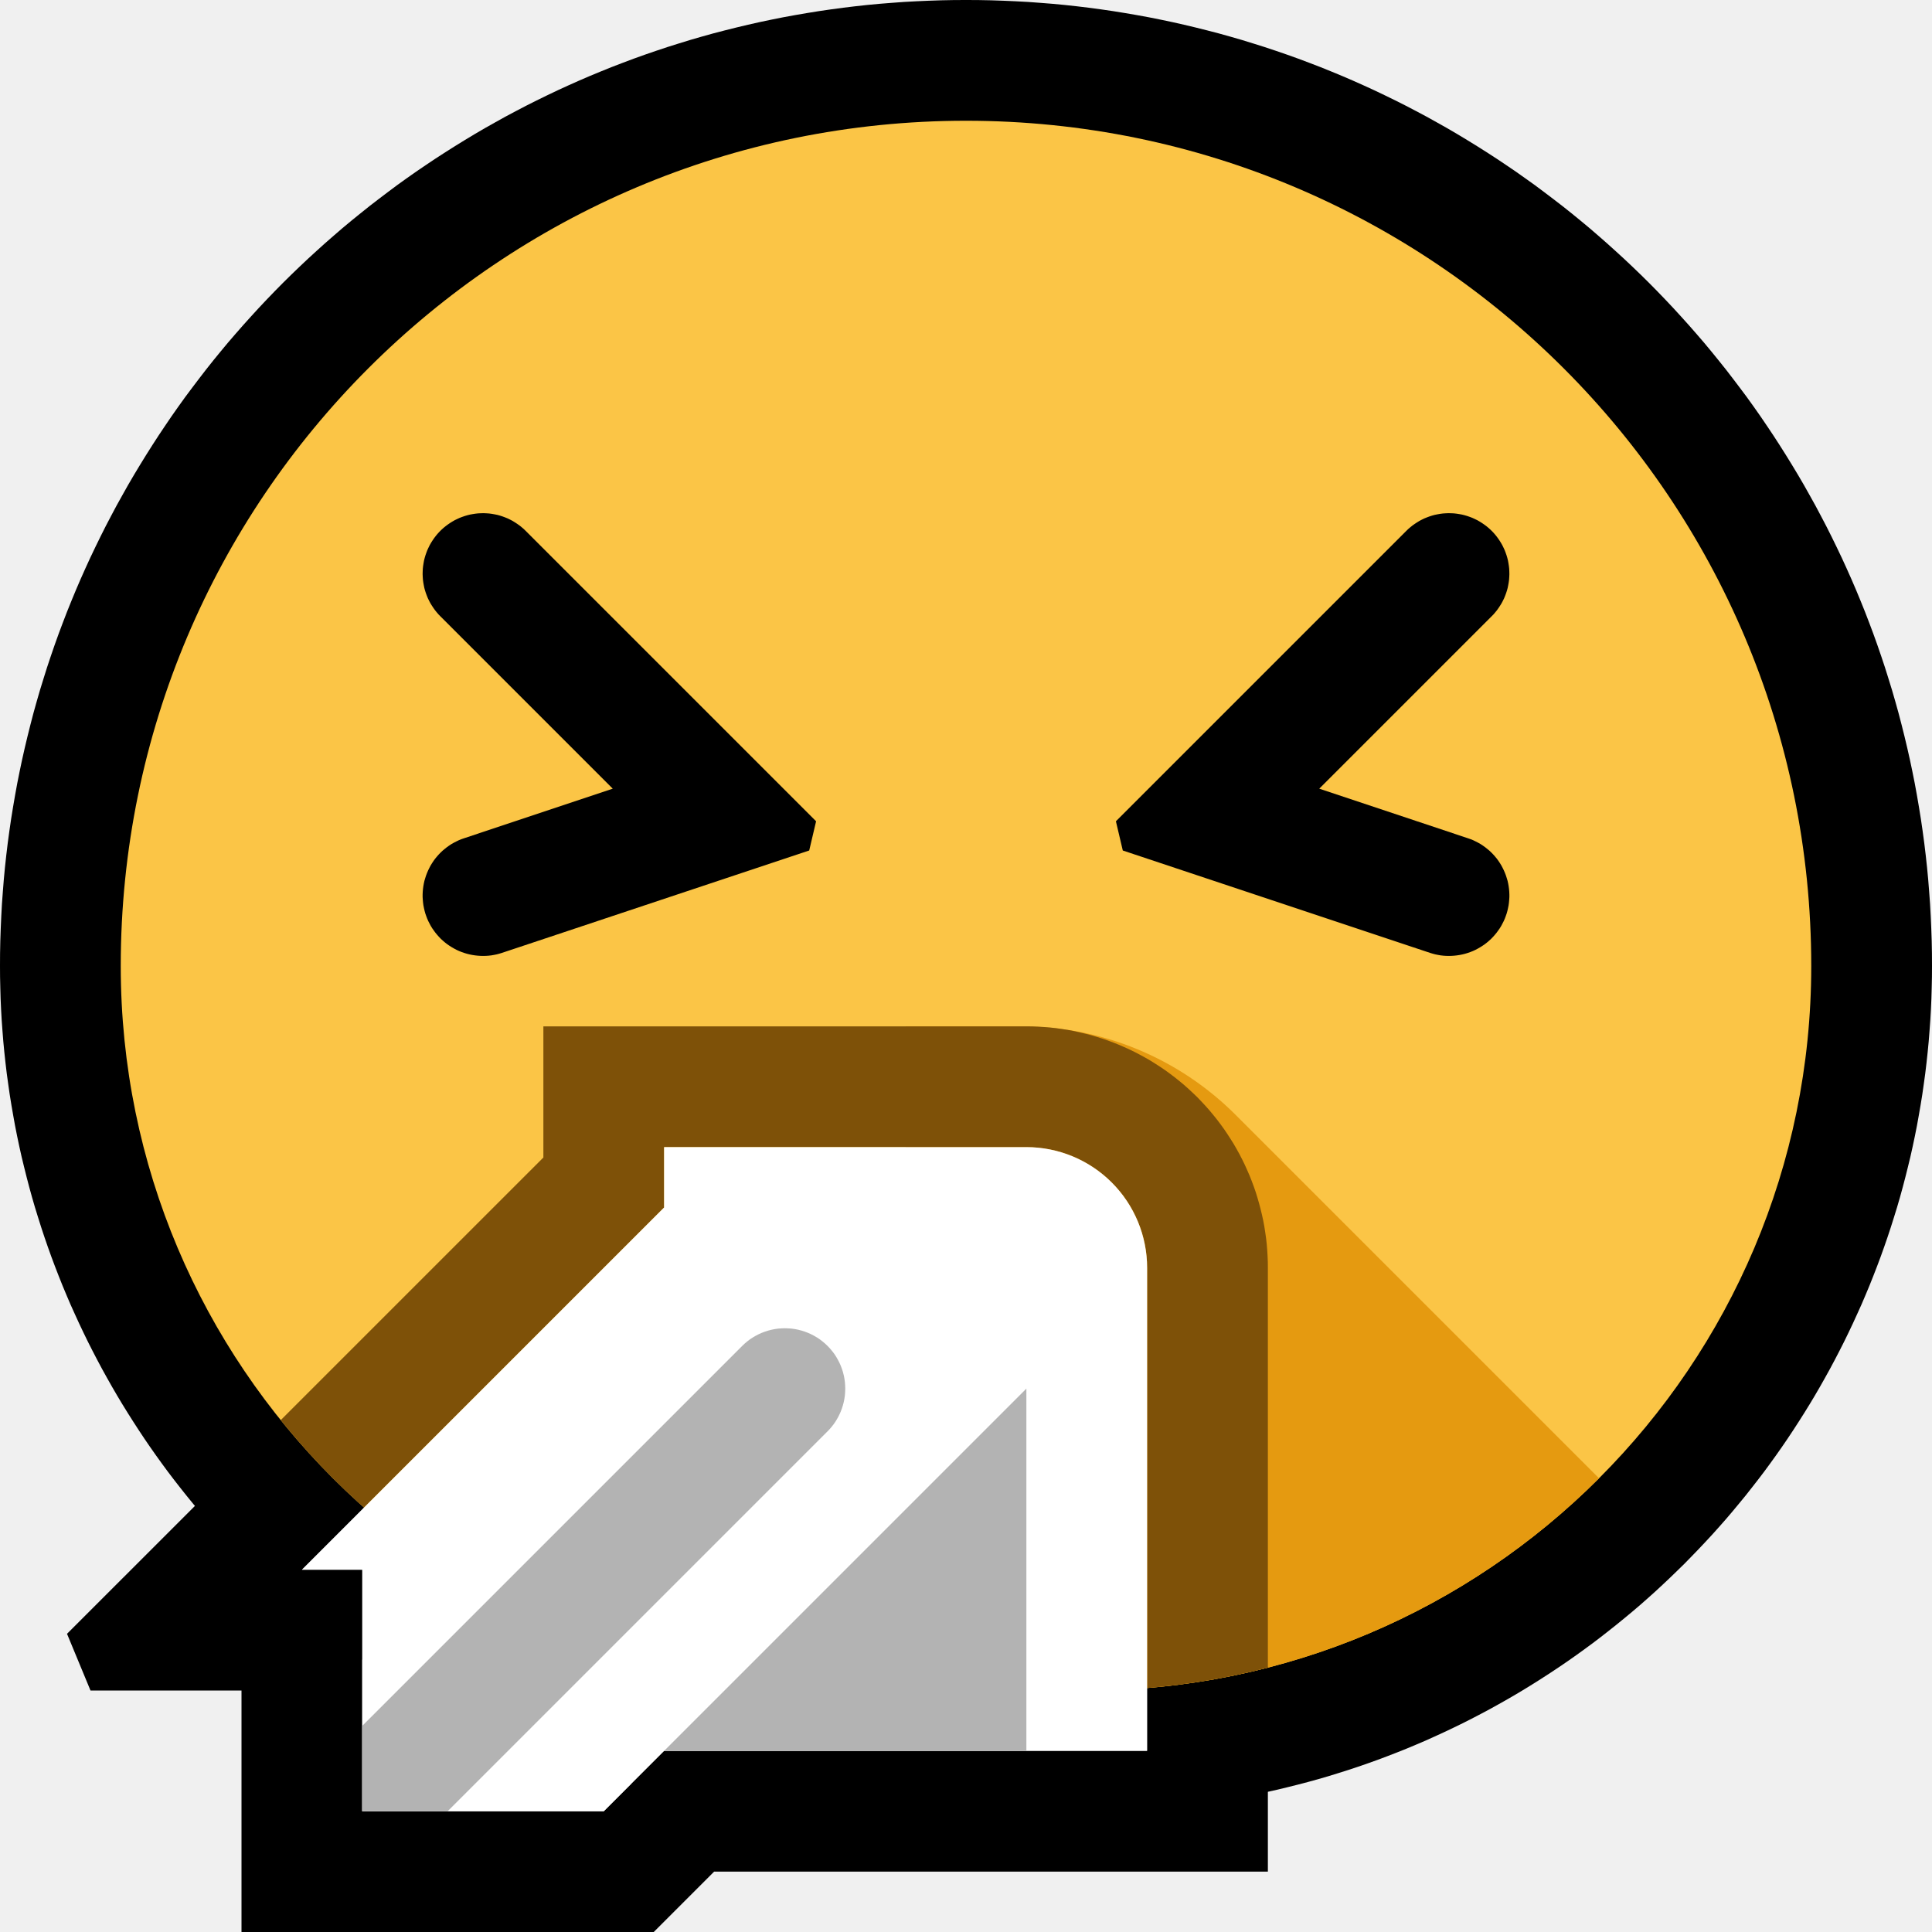
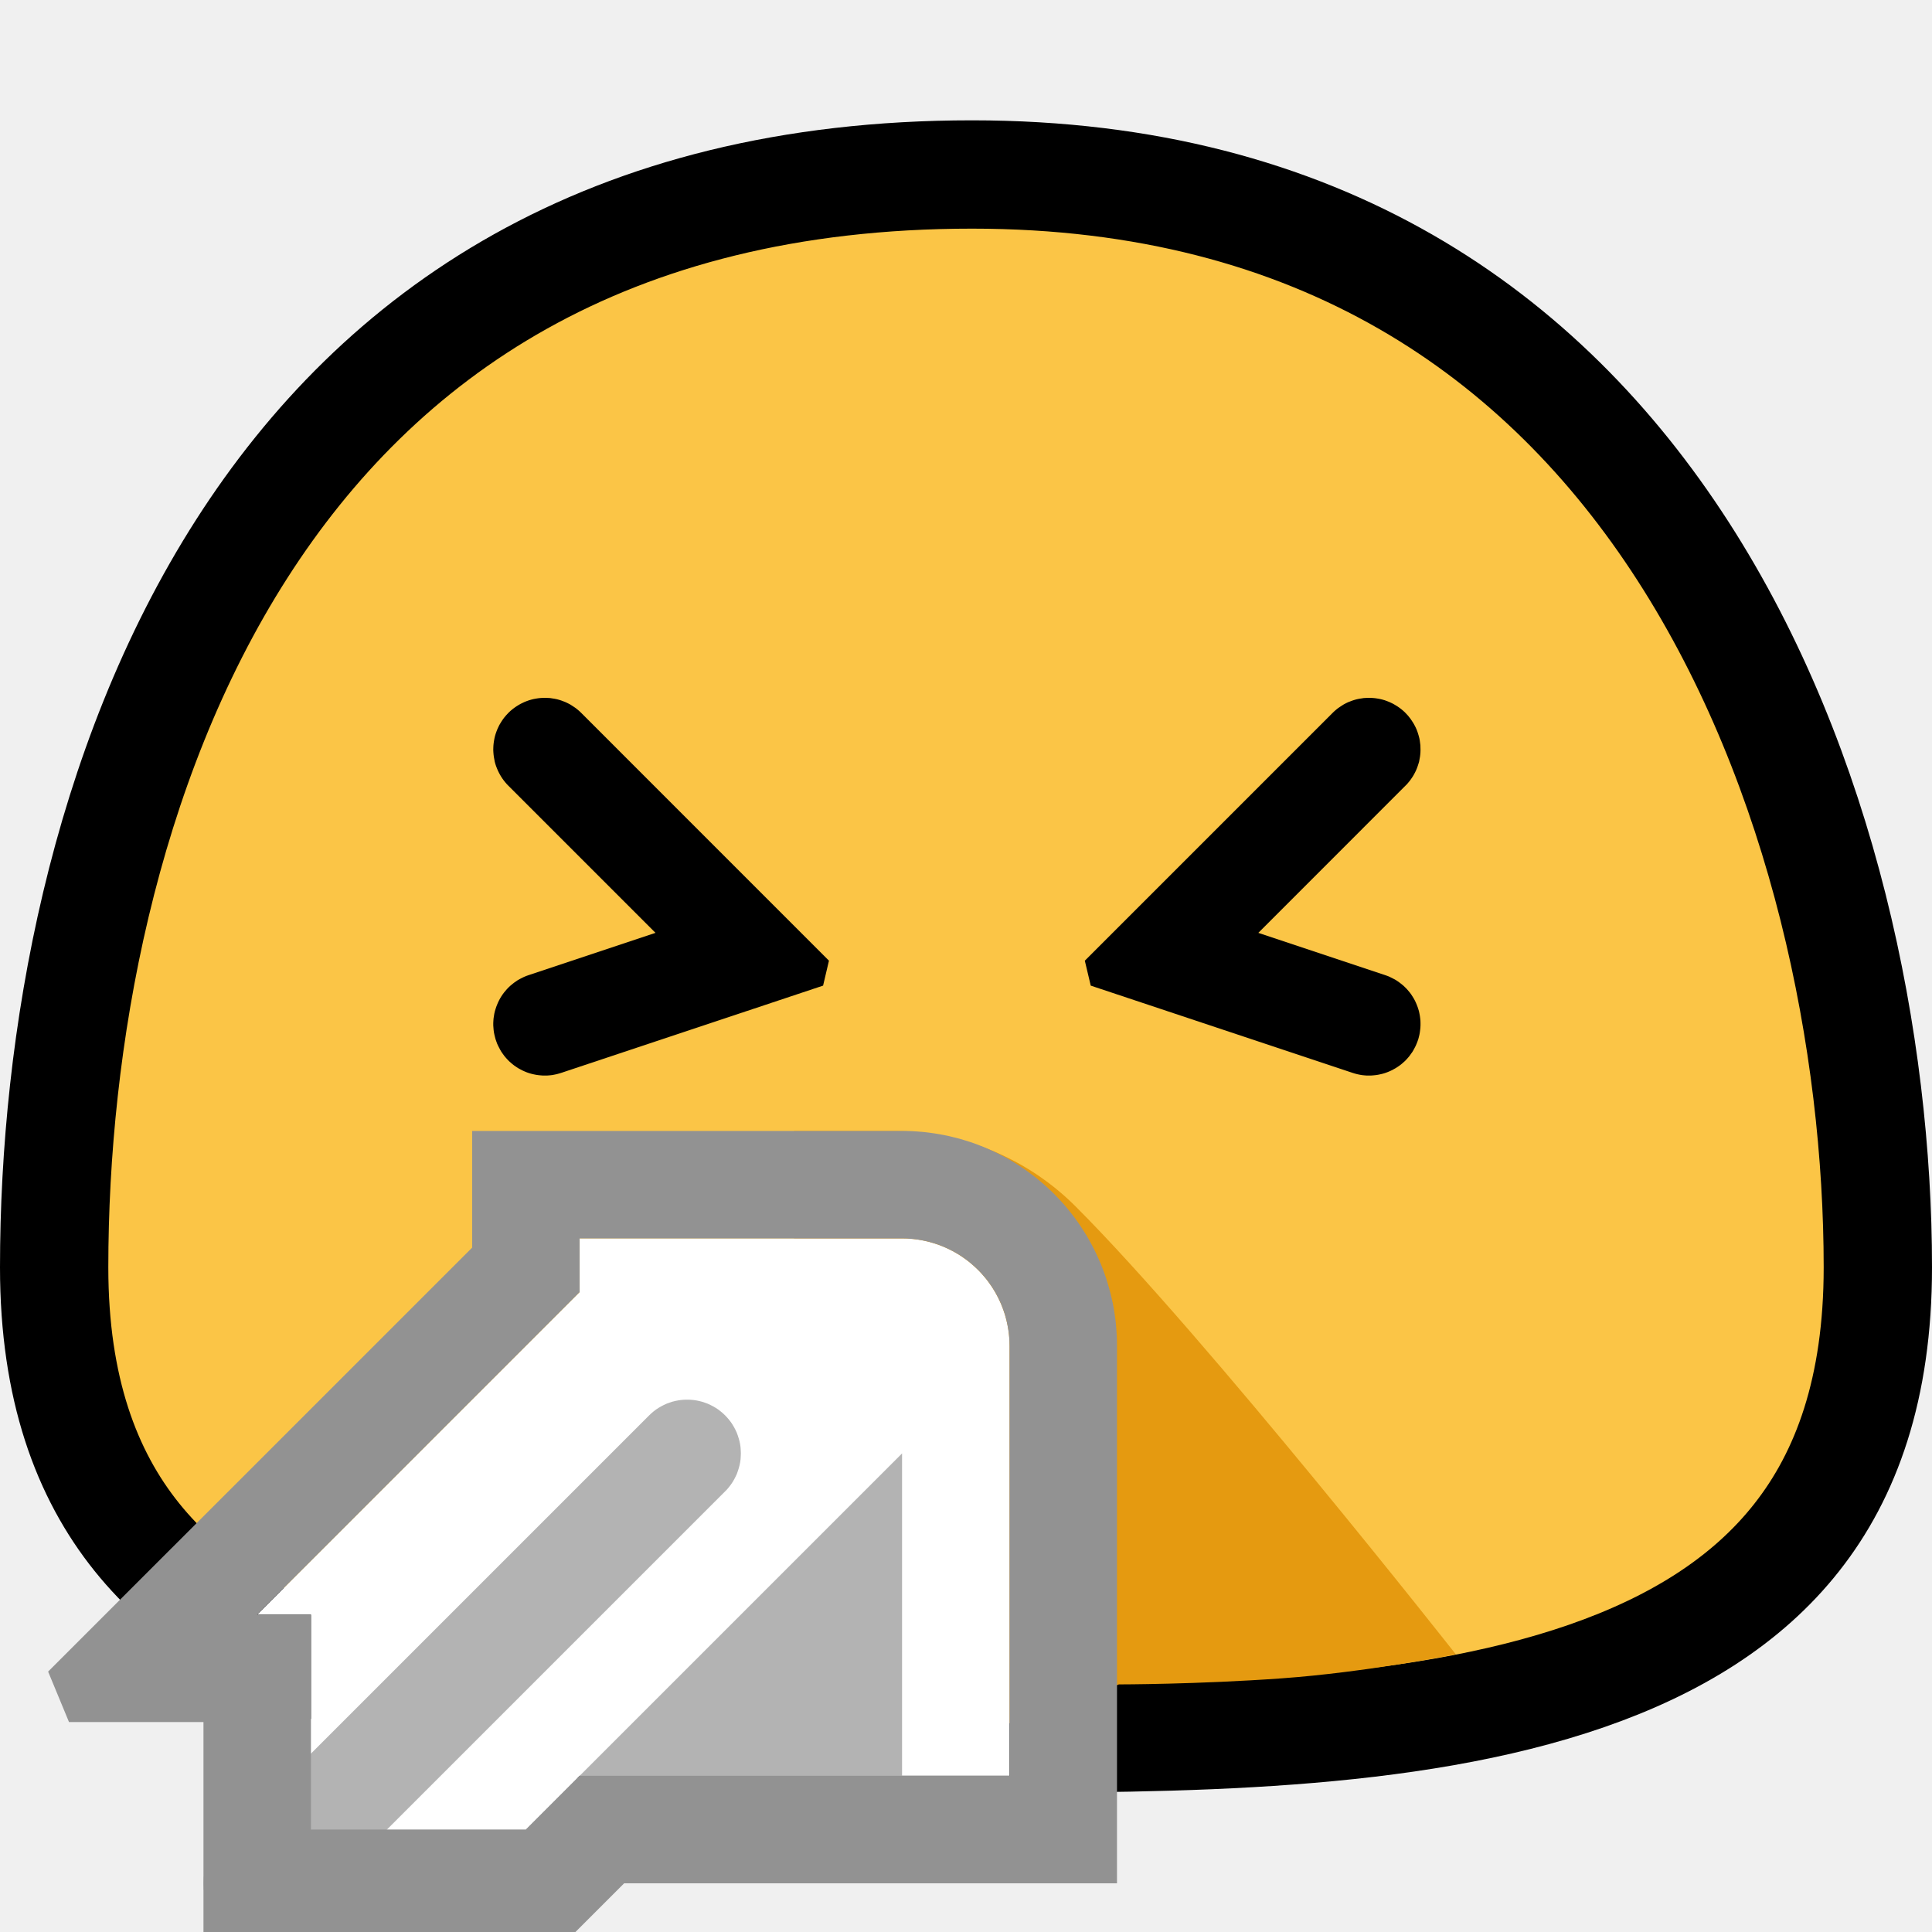
- <svg xmlns="http://www.w3.org/2000/svg" width="100%" height="100%" viewBox="0 0 32 32" version="1.1" xml:space="preserve" style="fill-rule:evenodd;clip-rule:evenodd;stroke-linejoin:round;stroke-miterlimit:1.414;">
-   <rect id="sneezing" x="0" y="0" width="32" height="32" style="fill:none;" />
-   <clipPath id="_clip1">
-     <rect x="0" y="0" width="32" height="32" />
-   </clipPath>
-   <g clip-path="url(#_clip1)">
-     <g id="outline">
-       <path d="M16.206,0.001l0.206,0.004l0.205,0.007l0.205,0.009l0.204,0.011l0.203,0.015l0.203,0.016l0.201,0.019l0.202,0.022l0.2,0.024l0.2,0.027l0.199,0.029l0.198,0.032l0.198,0.034l0.197,0.036l0.195,0.039l0.195,0.041l0.195,0.044l0.193,0.046l0.192,0.048l0.192,0.05l0.19,0.053l0.19,0.055l0.188,0.058l0.188,0.059l0.186,0.062l0.186,0.064l0.184,0.066l0.184,0.069l0.182,0.07l0.181,0.073l0.181,0.075l0.179,0.077l0.177,0.079l0.177,0.081l0.176,0.084l0.174,0.085l0.173,0.087l0.172,0.09l0.171,0.091l0.169,0.094l0.169,0.095l0.166,0.097l0.166,0.1l0.164,0.101l0.163,0.103l0.162,0.105l0.16,0.107l0.159,0.108l0.157,0.111l0.157,0.112l0.154,0.115l0.153,0.116l0.152,0.117l0.151,0.12l0.148,0.121l0.148,0.123l0.145,0.125l0.145,0.127l0.142,0.128l0.142,0.13l0.139,0.131l0.138,0.133l0.137,0.135l0.135,0.137l0.133,0.138l0.131,0.139l0.13,0.142l0.128,0.142l0.127,0.145l0.125,0.145l0.123,0.148l0.121,0.149l0.12,0.15l0.117,0.152l0.116,0.153l0.115,0.154l0.112,0.156l0.111,0.158l0.108,0.159l0.107,0.16l0.105,0.162l0.103,0.163l0.101,0.164l0.1,0.166l0.097,0.166l0.095,0.169l0.094,0.169l0.091,0.171l0.09,0.172l0.087,0.173l0.085,0.174l0.084,0.176l0.081,0.177l0.079,0.177l0.077,0.179l0.075,0.181l0.073,0.181l0.07,0.182l0.069,0.184l0.066,0.184l0.064,0.186l0.062,0.186l0.059,0.188l0.058,0.188l0.055,0.19l0.053,0.19l0.05,0.192l0.048,0.192l0.046,0.193l0.044,0.195l0.041,0.195l0.039,0.195l0.036,0.197l0.034,0.198l0.032,0.198l0.029,0.199l0.027,0.2l0.024,0.2l0.022,0.202l0.019,0.201l0.016,0.203l0.015,0.203l0.011,0.204l0.009,0.205l0.007,0.205l0.004,0.206l0.001,0.2l0,0.012l-0.001,0.174l-0.004,0.18l-0.005,0.18l-0.008,0.179l-0.01,0.178l-0.013,0.178l-0.014,0.177l-0.017,0.177l-0.019,0.176l-0.021,0.176l-0.024,0.174l-0.025,0.175l-0.028,0.173l-0.03,0.173l-0.031,0.172l-0.034,0.171l-0.036,0.171l-0.038,0.17l-0.041,0.169l-0.042,0.168l-0.044,0.168l-0.046,0.167l-0.048,0.165l-0.051,0.165l-0.052,0.165l-0.054,0.163l-0.056,0.162l-0.058,0.162l-0.06,0.16l-0.062,0.16l-0.063,0.158l-0.066,0.158l-0.067,0.157l-0.07,0.155l-0.071,0.155l-0.073,0.154l-0.074,0.152l-0.077,0.152l-0.078,0.15l-0.08,0.15l-0.082,0.148l-0.083,0.147l-0.085,0.146l-0.087,0.145l-0.089,0.144l-0.09,0.142l-0.092,0.142l-0.093,0.14l-0.095,0.139l-0.097,0.138l-0.098,0.136l-0.1,0.136l-0.102,0.134l-0.103,0.132l-0.104,0.132l-0.107,0.13l-0.107,0.129l-0.109,0.128l-0.111,0.126l-0.112,0.125l-0.114,0.123l-0.115,0.122l-0.117,0.121l-0.117,0.12l-0.12,0.117l-0.121,0.117l-0.122,0.115l-0.123,0.114l-0.125,0.112l-0.126,0.111l-0.128,0.109l-0.129,0.107l-0.13,0.106l-0.132,0.105l-0.132,0.103l-0.134,0.102l-0.136,0.1l-0.136,0.098l-0.138,0.097l-0.139,0.095l-0.14,0.093l-0.142,0.092l-0.142,0.09l-0.144,0.089l-0.145,0.087l-0.146,0.085l-0.147,0.083l-0.148,0.082l-0.15,0.08l-0.15,0.078l-0.152,0.077l-0.152,0.074l-0.154,0.073l-0.155,0.071l-0.155,0.07l-0.157,0.067l-0.158,0.066l-0.158,0.063l-0.16,0.062l-0.16,0.06l-0.162,0.058l-0.162,0.056l-0.163,0.054l-0.165,0.052l-0.165,0.051l-0.165,0.048l-0.167,0.046l-0.168,0.044l-0.168,0.042l-0.169,0.041l-0.17,0.038l-0.171,0.036l-0.171,0.034l-0.172,0.031l-0.173,0.03l-0.173,0.028l-0.175,0.025l-0.174,0.024l-0.176,0.021l-0.176,0.019l-0.177,0.017l-0.177,0.014l-0.178,0.013l-0.178,0.01l-0.179,0.008l-0.18,0.005l-0.18,0.004l-0.174,0.001l-4.012,0l-0.174,-0.001l-0.18,-0.004l-0.18,-0.005l-0.179,-0.008l-0.178,-0.01l-0.178,-0.013l-0.177,-0.014l-0.177,-0.017l-0.176,-0.019l-0.176,-0.021l-0.174,-0.024l-0.175,-0.025l-0.173,-0.028l-0.173,-0.03l-0.172,-0.031l-0.171,-0.034l-0.171,-0.036l-0.17,-0.038l-0.169,-0.041l-0.168,-0.042l-0.168,-0.044l-0.167,-0.046l-0.165,-0.048l-0.165,-0.051l-0.165,-0.052l-0.163,-0.054l-0.162,-0.056l-0.162,-0.058l-0.16,-0.06l-0.16,-0.062l-0.158,-0.063l-0.158,-0.066l-0.157,-0.067l-0.155,-0.07l-0.155,-0.071l-0.154,-0.073l-0.152,-0.074l-0.152,-0.077l-0.15,-0.078l-0.15,-0.08l-0.148,-0.082l-0.147,-0.083l-0.146,-0.085l-0.145,-0.087l-0.144,-0.089l-0.142,-0.09l-0.142,-0.092l-0.14,-0.093l-0.139,-0.095l-0.138,-0.097l-0.136,-0.098l-0.136,-0.1l-0.134,-0.102l-0.132,-0.103l-0.132,-0.105l-0.13,-0.106l-0.129,-0.107l-0.128,-0.109l-0.126,-0.111l-0.125,-0.112l-0.123,-0.114l-0.122,-0.115l-0.121,-0.117l-0.12,-0.117l-0.117,-0.12l-0.117,-0.121l-0.115,-0.122l-0.114,-0.123l-0.112,-0.125l-0.111,-0.126l-0.109,-0.128l-0.107,-0.129l-0.106,-0.13l-0.105,-0.132l-0.103,-0.132l-0.102,-0.134l-0.1,-0.136l-0.098,-0.136l-0.097,-0.138l-0.095,-0.139l-0.093,-0.14l-0.092,-0.142l-0.09,-0.142l-0.089,-0.144l-0.087,-0.145l-0.085,-0.146l-0.083,-0.147l-0.082,-0.148l-0.08,-0.15l-0.078,-0.15l-0.077,-0.152l-0.074,-0.152l-0.073,-0.154l-0.071,-0.155l-0.07,-0.155l-0.067,-0.157l-0.066,-0.158l-0.063,-0.158l-0.062,-0.16l-0.06,-0.16l-0.058,-0.162l-0.056,-0.162l-0.054,-0.163l-0.052,-0.165l-0.051,-0.165l-0.048,-0.165l-0.046,-0.167l-0.044,-0.168l-0.042,-0.168l-0.041,-0.169l-0.038,-0.17l-0.036,-0.171l-0.034,-0.171l-0.031,-0.172l-0.03,-0.173l-0.028,-0.173l-0.025,-0.175l-0.024,-0.174l-0.021,-0.176l-0.019,-0.176l-0.017,-0.177l-0.014,-0.177l-0.013,-0.178l-0.01,-0.178l-0.008,-0.179l-0.005,-0.18l-0.004,-0.18l-0.001,-0.18l0.001,-0.206l0.004,-0.206l0.007,-0.205l0.009,-0.205l0.011,-0.204l0.015,-0.203l0.016,-0.203l0.019,-0.201l0.022,-0.202l0.024,-0.2l0.027,-0.2l0.029,-0.199l0.032,-0.198l0.034,-0.198l0.036,-0.197l0.039,-0.195l0.041,-0.195l0.044,-0.195l0.046,-0.193l0.048,-0.192l0.05,-0.192l0.053,-0.19l0.055,-0.19l0.058,-0.188l0.059,-0.188l0.062,-0.186l0.064,-0.186l0.066,-0.184l0.069,-0.184l0.07,-0.182l0.073,-0.181l0.075,-0.181l0.077,-0.179l0.079,-0.177l0.081,-0.177l0.084,-0.176l0.085,-0.174l0.087,-0.173l0.09,-0.172l0.091,-0.171l0.094,-0.169l0.095,-0.169l0.097,-0.166l0.1,-0.166l0.101,-0.164l0.103,-0.163l0.105,-0.162l0.107,-0.16l0.108,-0.159l0.111,-0.158l0.112,-0.156l0.115,-0.154l0.116,-0.153l0.117,-0.152l0.12,-0.151l0.121,-0.148l0.123,-0.148l0.125,-0.145l0.127,-0.145l0.128,-0.142l0.13,-0.142l0.131,-0.139l0.133,-0.138l0.135,-0.137l0.137,-0.135l0.138,-0.133l0.139,-0.131l0.142,-0.13l0.142,-0.128l0.145,-0.127l0.145,-0.125l0.148,-0.123l0.149,-0.121l0.15,-0.12l0.152,-0.117l0.153,-0.116l0.154,-0.115l0.156,-0.112l0.158,-0.111l0.159,-0.108l0.16,-0.107l0.162,-0.105l0.163,-0.103l0.164,-0.101l0.166,-0.1l0.166,-0.097l0.169,-0.095l0.169,-0.094l0.171,-0.091l0.172,-0.09l0.173,-0.087l0.174,-0.085l0.176,-0.084l0.177,-0.081l0.177,-0.079l0.179,-0.077l0.181,-0.075l0.181,-0.073l0.182,-0.07l0.184,-0.069l0.184,-0.066l0.186,-0.064l0.186,-0.062l0.188,-0.059l0.188,-0.058l0.19,-0.055l0.19,-0.053l0.192,-0.05l0.192,-0.048l0.193,-0.046l0.195,-0.044l0.195,-0.041l0.195,-0.039l0.197,-0.036l0.198,-0.034l0.198,-0.032l0.199,-0.029l0.2,-0.027l0.2,-0.024l0.201,-0.022l0.202,-0.019l0.203,-0.016l0.203,-0.015l0.204,-0.011l0.205,-0.009l0.205,-0.007l0.206,-0.004l0.2,-0.001l0.012,0l0.2,0.001Zm-0.362,4l-0.155,0.003l-0.154,0.005l-0.154,0.007l-0.154,0.008l-0.152,0.011l-0.153,0.013l-0.151,0.014l-0.151,0.016l-0.151,0.019l-0.15,0.02l-0.149,0.021l-0.149,0.024l-0.148,0.026l-0.147,0.027l-0.147,0.029l-0.146,0.031l-0.145,0.032l-0.145,0.035l-0.143,0.036l-0.144,0.038l-0.142,0.039l-0.142,0.041l-0.141,0.043l-0.141,0.045l-0.139,0.046l-0.139,0.048l-0.138,0.05l-0.137,0.051l-0.137,0.053l-0.135,0.054l-0.135,0.056l-0.134,0.058l-0.134,0.059l-0.132,0.061l-0.131,0.062l-0.131,0.064l-0.13,0.066l-0.129,0.067l-0.127,0.068l-0.128,0.07l-0.126,0.072l-0.125,0.073l-0.124,0.074l-0.123,0.076l-0.122,0.077l-0.122,0.079l-0.12,0.08l-0.119,0.082l-0.118,0.083l-0.118,0.084l-0.116,0.086l-0.115,0.087l-0.114,0.089l-0.113,0.089l-0.111,0.091l-0.111,0.093l-0.109,0.094l-0.109,0.095l-0.107,0.096l-0.106,0.098l-0.105,0.098l-0.104,0.1l-0.102,0.102l-0.102,0.102l-0.1,0.104l-0.098,0.105l-0.098,0.106l-0.096,0.107l-0.095,0.109l-0.094,0.109l-0.093,0.111l-0.091,0.111l-0.089,0.113l-0.089,0.114l-0.087,0.115l-0.086,0.116l-0.084,0.118l-0.083,0.118l-0.082,0.119l-0.08,0.12l-0.079,0.122l-0.077,0.122l-0.076,0.123l-0.074,0.124l-0.073,0.125l-0.072,0.126l-0.07,0.127l-0.068,0.128l-0.067,0.129l-0.066,0.13l-0.064,0.131l-0.062,0.131l-0.061,0.132l-0.059,0.134l-0.058,0.134l-0.056,0.135l-0.054,0.135l-0.053,0.137l-0.051,0.137l-0.05,0.138l-0.048,0.139l-0.046,0.139l-0.045,0.141l-0.043,0.141l-0.041,0.142l-0.039,0.142l-0.038,0.144l-0.036,0.143l-0.035,0.145l-0.032,0.145l-0.031,0.146l-0.029,0.147l-0.027,0.147l-0.026,0.148l-0.024,0.149l-0.021,0.149l-0.02,0.15l-0.019,0.151l-0.016,0.151l-0.014,0.151l-0.013,0.153l-0.011,0.152l-0.008,0.154l-0.007,0.154l-0.005,0.154l-0.003,0.155l-0.001,0.156l0.001,0.13l0.002,0.129l0.004,0.129l0.006,0.128l0.007,0.128l0.009,0.128l0.011,0.126l0.012,0.127l0.013,0.126l0.015,0.125l0.017,0.125l0.018,0.124l0.02,0.124l0.021,0.124l0.023,0.122l0.024,0.122l0.026,0.122l0.027,0.121l0.029,0.121l0.03,0.12l0.031,0.119l0.033,0.119l0.035,0.118l0.035,0.117l0.037,0.117l0.039,0.117l0.04,0.115l0.041,0.115l0.043,0.115l0.044,0.113l0.045,0.113l0.047,0.113l0.048,0.112l0.049,0.11l0.051,0.111l0.052,0.109l0.053,0.109l0.055,0.108l0.056,0.108l0.057,0.106l0.058,0.106l0.06,0.105l0.061,0.104l0.062,0.104l0.063,0.103l0.064,0.101l0.066,0.101l0.067,0.101l0.068,0.099l0.069,0.099l0.07,0.097l0.072,0.097l0.072,0.096l0.074,0.095l0.075,0.094l0.076,0.093l0.077,0.092l0.078,0.092l0.079,0.09l0.08,0.089l0.082,0.089l0.082,0.087l0.084,0.087l0.084,0.085l0.085,0.084l0.087,0.084l0.087,0.082l0.089,0.082l0.089,0.08l0.09,0.079l0.092,0.078l0.092,0.077l0.093,0.076l0.094,0.075l0.095,0.074l0.096,0.072l0.097,0.072l0.097,0.07l0.099,0.069l0.099,0.068l0.101,0.067l0.101,0.066l0.101,0.064l0.103,0.063l0.104,0.062l0.104,0.061l0.105,0.06l0.106,0.058l0.106,0.057l0.108,0.056l0.108,0.055l0.109,0.053l0.109,0.052l0.111,0.051l0.11,0.049l0.112,0.048l0.113,0.047l0.113,0.045l0.113,0.044l0.115,0.043l0.115,0.041l0.115,0.04l0.117,0.039l0.117,0.037l0.117,0.035l0.118,0.035l0.119,0.033l0.119,0.031l0.12,0.03l0.121,0.029l0.121,0.027l0.122,0.026l0.122,0.024l0.122,0.023l0.124,0.021l0.124,0.02l0.124,0.018l0.125,0.017l0.125,0.015l0.126,0.013l0.127,0.012l0.126,0.011l0.128,0.009l0.128,0.007l0.128,0.006l0.129,0.004l0.129,0.002l0.136,0.001l3.988,0l0.136,-0.001l0.129,-0.002l0.129,-0.004l0.128,-0.006l0.128,-0.007l0.128,-0.009l0.126,-0.011l0.127,-0.012l0.126,-0.013l0.125,-0.015l0.125,-0.017l0.124,-0.018l0.124,-0.02l0.124,-0.021l0.122,-0.023l0.122,-0.024l0.122,-0.026l0.121,-0.027l0.121,-0.029l0.12,-0.03l0.119,-0.031l0.119,-0.033l0.118,-0.035l0.117,-0.035l0.117,-0.037l0.117,-0.039l0.115,-0.04l0.115,-0.041l0.115,-0.043l0.113,-0.044l0.113,-0.045l0.113,-0.047l0.112,-0.048l0.11,-0.049l0.111,-0.051l0.109,-0.052l0.109,-0.053l0.108,-0.055l0.108,-0.056l0.106,-0.057l0.106,-0.058l0.105,-0.06l0.104,-0.061l0.104,-0.062l0.103,-0.063l0.101,-0.064l0.101,-0.066l0.101,-0.067l0.099,-0.068l0.099,-0.069l0.097,-0.07l0.097,-0.072l0.096,-0.072l0.095,-0.074l0.094,-0.075l0.093,-0.076l0.092,-0.077l0.092,-0.078l0.09,-0.079l0.089,-0.08l0.089,-0.082l0.087,-0.082l0.087,-0.084l0.085,-0.084l0.084,-0.085l0.084,-0.087l0.082,-0.087l0.082,-0.089l0.08,-0.089l0.079,-0.09l0.078,-0.092l0.077,-0.092l0.076,-0.093l0.075,-0.094l0.074,-0.095l0.072,-0.096l0.072,-0.097l0.07,-0.097l0.069,-0.099l0.068,-0.099l0.067,-0.101l0.066,-0.101l0.064,-0.101l0.063,-0.103l0.062,-0.104l0.061,-0.104l0.06,-0.105l0.058,-0.106l0.057,-0.106l0.056,-0.108l0.055,-0.108l0.053,-0.109l0.052,-0.109l0.051,-0.111l0.049,-0.11l0.048,-0.112l0.047,-0.113l0.045,-0.113l0.044,-0.113l0.043,-0.115l0.041,-0.115l0.04,-0.115l0.039,-0.117l0.037,-0.117l0.035,-0.117l0.035,-0.118l0.033,-0.119l0.031,-0.119l0.03,-0.12l0.029,-0.121l0.027,-0.121l0.026,-0.122l0.024,-0.122l0.023,-0.122l0.021,-0.124l0.02,-0.124l0.018,-0.124l0.017,-0.125l0.015,-0.125l0.013,-0.126l0.012,-0.127l0.011,-0.126l0.009,-0.128l0.007,-0.128l0.006,-0.128l0.004,-0.129l0.002,-0.129l0.001,-0.13l-0.001,-0.156l-0.003,-0.155l-0.005,-0.154l-0.007,-0.154l-0.008,-0.154l-0.011,-0.152l-0.013,-0.153l-0.014,-0.151l-0.016,-0.151l-0.019,-0.151l-0.02,-0.15l-0.021,-0.149l-0.024,-0.149l-0.026,-0.148l-0.027,-0.147l-0.029,-0.147l-0.031,-0.146l-0.032,-0.145l-0.035,-0.145l-0.036,-0.144l-0.038,-0.143l-0.039,-0.142l-0.041,-0.142l-0.043,-0.141l-0.045,-0.141l-0.046,-0.139l-0.048,-0.139l-0.05,-0.138l-0.051,-0.137l-0.053,-0.137l-0.054,-0.136l-0.056,-0.134l-0.058,-0.134l-0.059,-0.134l-0.061,-0.132l-0.062,-0.131l-0.064,-0.131l-0.066,-0.13l-0.067,-0.129l-0.068,-0.128l-0.07,-0.127l-0.072,-0.126l-0.073,-0.125l-0.074,-0.124l-0.076,-0.123l-0.077,-0.122l-0.079,-0.122l-0.08,-0.12l-0.082,-0.119l-0.083,-0.118l-0.084,-0.118l-0.086,-0.116l-0.087,-0.115l-0.089,-0.114l-0.089,-0.113l-0.091,-0.111l-0.093,-0.111l-0.094,-0.109l-0.095,-0.109l-0.096,-0.107l-0.098,-0.106l-0.098,-0.105l-0.1,-0.104l-0.102,-0.102l-0.102,-0.102l-0.104,-0.1l-0.105,-0.098l-0.106,-0.098l-0.107,-0.096l-0.109,-0.095l-0.109,-0.094l-0.111,-0.093l-0.112,-0.091l-0.112,-0.089l-0.114,-0.089l-0.115,-0.087l-0.116,-0.086l-0.118,-0.084l-0.118,-0.083l-0.119,-0.082l-0.12,-0.08l-0.122,-0.079l-0.122,-0.077l-0.123,-0.076l-0.124,-0.074l-0.125,-0.073l-0.127,-0.072l-0.126,-0.07l-0.128,-0.068l-0.129,-0.067l-0.13,-0.066l-0.131,-0.064l-0.131,-0.062l-0.132,-0.061l-0.134,-0.059l-0.134,-0.058l-0.135,-0.056l-0.135,-0.054l-0.137,-0.053l-0.137,-0.051l-0.138,-0.05l-0.139,-0.048l-0.139,-0.046l-0.141,-0.045l-0.141,-0.043l-0.142,-0.041l-0.142,-0.039l-0.143,-0.038l-0.144,-0.036l-0.145,-0.035l-0.145,-0.032l-0.146,-0.031l-0.147,-0.029l-0.147,-0.027l-0.148,-0.026l-0.149,-0.024l-0.149,-0.021l-0.15,-0.02l-0.151,-0.019l-0.151,-0.016l-0.151,-0.014l-0.153,-0.013l-0.152,-0.011l-0.154,-0.008l-0.154,-0.007l-0.154,-0.005l-0.155,-0.003l-0.156,-0.001l-0.156,0.001Z" />
-       <path d="M11,19c0,0 3.63,0 6,0c0.53,0 1.039,0.211 1.414,0.586c0.375,0.375 0.586,0.884 0.586,1.414c0,2.918 0,8 0,8l-8,0l-1,1l-4,0l0,-4l-1,0l6,-6l0,-1Z" style="fill:#fff;" />
-       <path d="M17.099,17.001l0.099,0.004l0.099,0.006l0.098,0.008l0.098,0.011l0.098,0.014l0.097,0.015l0.096,0.018l0.096,0.021l0.095,0.023l0.095,0.024l0.093,0.028l0.094,0.029l0.092,0.032l0.091,0.034l0.091,0.036l0.089,0.039l0.089,0.04l0.088,0.043l0.086,0.045l0.086,0.047l0.085,0.049l0.083,0.052l0.082,0.053l0.081,0.055l0.08,0.058l0.078,0.059l0.077,0.062l0.076,0.063l0.074,0.066l0.072,0.067l0.072,0.069l0.069,0.072l0.067,0.072l0.066,0.074l0.063,0.076l0.062,0.077l0.059,0.078l0.058,0.08l0.055,0.081l0.053,0.082l0.052,0.083l0.049,0.085l0.047,0.085l0.045,0.087l0.043,0.088l0.04,0.089l0.039,0.089l0.036,0.091l0.034,0.091l0.032,0.092l0.029,0.094l0.027,0.093l0.025,0.095l0.023,0.095l0.021,0.096l0.018,0.096l0.015,0.097l0.014,0.098l0.011,0.098l0.008,0.098l0.006,0.099l0.004,0.099l0.001,0.086l0,10.013l-9.172,0l-1,1l-6.828,0l0,-4l-2.501,0l-0.389,-0.939l7.89,-7.889l0,-2.172l8.013,0l0.086,0.001Zm-6.099,1.999l0,1l-6,6l1,0l0,4l4,0l1,-1l8,0l0,-8l-0.001,-0.05l-0.001,-0.049l-0.004,-0.05l-0.004,-0.049l-0.005,-0.049l-0.007,-0.048l-0.008,-0.049l-0.009,-0.048l-0.01,-0.048l-0.011,-0.047l-0.013,-0.048l-0.013,-0.047l-0.015,-0.046l-0.016,-0.046l-0.017,-0.046l-0.018,-0.045l-0.019,-0.045l-0.021,-0.045l-0.021,-0.043l-0.023,-0.044l-0.023,-0.043l-0.025,-0.042l-0.025,-0.042l-0.027,-0.041l-0.028,-0.04l-0.028,-0.04l-0.03,-0.039l-0.031,-0.039l-0.032,-0.037l-0.032,-0.037l-0.034,-0.037l-0.035,-0.035l-0.035,-0.035l-0.037,-0.034l-0.037,-0.032l-0.037,-0.032l-0.039,-0.031l-0.039,-0.03l-0.04,-0.028l-0.04,-0.028l-0.041,-0.027l-0.042,-0.025l-0.042,-0.025l-0.043,-0.023l-0.044,-0.023l-0.043,-0.021l-0.045,-0.021l-0.045,-0.019l-0.045,-0.018l-0.046,-0.017l-0.046,-0.016l-0.046,-0.015l-0.047,-0.013l-0.047,-0.013l-0.048,-0.011l-0.048,-0.01l-0.048,-0.009l-0.049,-0.008l-0.048,-0.007l-0.049,-0.005l-0.049,-0.004l-0.05,-0.004l-0.049,-0.001l-0.05,-0.001l-6,0Z" />
-     </g>
-     <g id="emoji">
-       <path d="M30,16c0,-7.732 -6.268,-14 -14,-14c0,0 0,0 0,0c-7.732,0 -14,6.268 -14,14c0,0 0,0 0,0c0,6.627 5.373,12 12,12c1.325,0 2.675,0 4,0c6.627,0 12,-5.373 12,-12c0,0 0,0 0,0Z" style="fill:#fbc546;" />
-       <clipPath id="_clip2">
-         <path d="M30,16c0,-7.732 -6.268,-14 -14,-14c0,0 0,0 0,0c-7.732,0 -14,6.268 -14,14c0,0 0,0 0,0c0,6.627 5.373,12 12,12c1.325,0 2.675,0 4,0c6.627,0 12,-5.373 12,-12c0,0 0,0 0,0Z" />
-       </clipPath>
-       <g clip-path="url(#_clip2)">
-         <path d="M15,17c0,0 0.953,0 1.929,0c1.326,0 2.598,0.527 3.535,1.464c2.546,2.546 7.519,7.519 7.519,7.519l0,4l-12.983,0l0,-12.983" style="fill:#e59a10;" />
-         <path d="M17.099,17.001l0.099,0.004l0.099,0.006l0.098,0.008l0.098,0.011l0.098,0.014l0.097,0.015l0.096,0.018l0.096,0.021l0.095,0.023l0.095,0.024l0.093,0.028l0.094,0.029l0.092,0.032l0.091,0.034l0.091,0.036l0.089,0.039l0.089,0.04l0.088,0.043l0.086,0.045l0.086,0.047l0.085,0.049l0.083,0.052l0.082,0.053l0.081,0.055l0.08,0.058l0.078,0.059l0.077,0.062l0.076,0.063l0.074,0.066l0.072,0.067l0.072,0.069l0.069,0.072l0.067,0.072l0.066,0.074l0.063,0.076l0.062,0.077l0.059,0.078l0.058,0.08l0.055,0.081l0.053,0.082l0.052,0.083l0.049,0.085l0.047,0.085l0.045,0.087l0.043,0.088l0.04,0.089l0.039,0.089l0.036,0.091l0.034,0.091l0.032,0.092l0.029,0.094l0.027,0.093l0.025,0.095l0.023,0.095l0.021,0.096l0.018,0.096l0.015,0.097l0.014,0.098l0.011,0.098l0.008,0.098l0.006,0.099l0.004,0.099l0.001,0.086l0,10.013l-9.172,0l-1,1l-6.828,0l0,-4l-2.501,0l-0.389,-0.939l7.89,-7.889l0,-2.172l8.013,0l0.086,0.001Zm-6.099,1.999l0,1l-6,6l1,0l0,4l4,0l1,-1l8,0l0,-8l-0.001,-0.05l-0.001,-0.049l-0.004,-0.05l-0.004,-0.049l-0.005,-0.049l-0.007,-0.048l-0.008,-0.049l-0.009,-0.048l-0.01,-0.048l-0.011,-0.047l-0.013,-0.048l-0.013,-0.047l-0.015,-0.046l-0.016,-0.046l-0.017,-0.046l-0.018,-0.045l-0.019,-0.045l-0.021,-0.045l-0.021,-0.043l-0.023,-0.044l-0.023,-0.043l-0.025,-0.042l-0.025,-0.042l-0.027,-0.041l-0.028,-0.04l-0.028,-0.04l-0.03,-0.039l-0.031,-0.039l-0.032,-0.037l-0.032,-0.037l-0.034,-0.037l-0.035,-0.035l-0.035,-0.035l-0.037,-0.034l-0.037,-0.032l-0.037,-0.032l-0.039,-0.031l-0.039,-0.03l-0.04,-0.028l-0.04,-0.028l-0.041,-0.027l-0.042,-0.025l-0.042,-0.025l-0.043,-0.023l-0.044,-0.023l-0.043,-0.021l-0.045,-0.021l-0.045,-0.019l-0.045,-0.018l-0.046,-0.017l-0.046,-0.016l-0.046,-0.015l-0.047,-0.013l-0.047,-0.013l-0.048,-0.011l-0.048,-0.01l-0.048,-0.009l-0.049,-0.008l-0.048,-0.007l-0.049,-0.005l-0.049,-0.004l-0.05,-0.004l-0.049,-0.001l-0.05,-0.001l-6,0Z" style="fill:#7e5108;" />
-       </g>
-       <path d="M24.034,8.501l0.046,0.002l0.045,0.005l0.045,0.007l0.045,0.008l0.044,0.011l0.044,0.013l0.043,0.015l0.042,0.016l0.041,0.019l0.041,0.02l0.04,0.023l0.038,0.024l0.038,0.026l0.036,0.027l0.035,0.029l0.034,0.031l0.032,0.032l0.031,0.034l0.029,0.035l0.027,0.036l0.026,0.038l0.024,0.038l0.023,0.04l0.02,0.041l0.019,0.041l0.016,0.042l0.015,0.043l0.013,0.044l0.011,0.044l0.008,0.045l0.007,0.045l0.005,0.045l0.002,0.046l0.001,0.045l-0.002,0.046l-0.003,0.045l-0.006,0.045l-0.008,0.045l-0.009,0.045l-0.012,0.044l-0.014,0.043l-0.016,0.043l-0.017,0.042l-0.02,0.041l-0.021,0.04l-0.024,0.039l-0.025,0.038l-0.026,0.037l-0.029,0.036l-0.029,0.034l-0.032,0.033l-2.856,2.856l2.465,0.822l0.043,0.015l0.042,0.017l0.041,0.02l0.041,0.021l0.039,0.022l0.038,0.025l0.038,0.027l0.035,0.028l0.035,0.029l0.033,0.031l0.032,0.033l0.03,0.034l0.029,0.035l0.027,0.037l0.025,0.038l0.024,0.039l0.021,0.04l0.02,0.041l0.018,0.042l0.016,0.042l0.014,0.044l0.013,0.043l0.01,0.045l0.008,0.045l0.006,0.045l0.004,0.045l0.002,0.046l0,0.045l-0.003,0.046l-0.004,0.045l-0.006,0.045l-0.009,0.045l-0.01,0.044l-0.012,0.044l-0.015,0.043l-0.016,0.043l-0.018,0.041l-0.021,0.041l-0.021,0.04l-0.024,0.039l-0.026,0.037l-0.027,0.037l-0.029,0.035l-0.03,0.034l-0.032,0.033l-0.034,0.031l-0.034,0.029l-0.036,0.028l-0.038,0.026l-0.038,0.024l-0.04,0.023l-0.04,0.021l-0.041,0.019l-0.043,0.017l-0.043,0.015l-0.043,0.013l-0.044,0.011l-0.045,0.009l-0.045,0.007l-0.045,0.005l-0.046,0.003l-0.045,0.001l-0.046,-0.001l-0.045,-0.003l-0.045,-0.005l-0.045,-0.008l-0.045,-0.009l-0.044,-0.012l-0.043,-0.013l-5.087,-1.695l-0.114,-0.484l4.81,-4.81l0.033,-0.032l0.034,-0.029l0.036,-0.029l0.037,-0.026l0.038,-0.025l0.039,-0.024l0.04,-0.021l0.041,-0.02l0.042,-0.017l0.043,-0.016l0.043,-0.014l0.044,-0.012l0.045,-0.009l0.045,-0.008l0.045,-0.006l0.045,-0.003l0.046,-0.002l0.045,0.001Z" />
-       <path d="M8.057,8.502l0.045,0.003l0.045,0.006l0.045,0.008l0.045,0.009l0.044,0.012l0.043,0.014l0.043,0.016l0.042,0.017l0.041,0.02l0.04,0.021l0.039,0.024l0.038,0.025l0.037,0.026l0.036,0.029l0.034,0.029l0.033,0.032l4.81,4.81l-0.114,0.484l-5.087,1.695l-0.043,0.013l-0.044,0.012l-0.045,0.009l-0.045,0.008l-0.045,0.005l-0.045,0.003l-0.046,0.001l-0.045,-0.001l-0.046,-0.003l-0.045,-0.005l-0.045,-0.007l-0.045,-0.009l-0.044,-0.011l-0.043,-0.013l-0.043,-0.015l-0.043,-0.017l-0.041,-0.019l-0.04,-0.021l-0.04,-0.023l-0.038,-0.024l-0.038,-0.026l-0.036,-0.028l-0.034,-0.029l-0.034,-0.031l-0.032,-0.033l-0.03,-0.034l-0.029,-0.035l-0.027,-0.037l-0.026,-0.037l-0.024,-0.039l-0.021,-0.04l-0.021,-0.041l-0.018,-0.041l-0.016,-0.043l-0.015,-0.043l-0.012,-0.044l-0.01,-0.044l-0.009,-0.045l-0.006,-0.045l-0.004,-0.045l-0.003,-0.046l0,-0.045l0.002,-0.046l0.004,-0.045l0.006,-0.045l0.008,-0.045l0.01,-0.045l0.013,-0.043l0.014,-0.044l0.016,-0.042l0.018,-0.042l0.02,-0.041l0.021,-0.04l0.024,-0.039l0.025,-0.038l0.027,-0.037l0.029,-0.035l0.03,-0.034l0.032,-0.033l0.033,-0.031l0.035,-0.029l0.035,-0.028l0.038,-0.027l0.038,-0.025l0.039,-0.022l0.041,-0.021l0.041,-0.02l0.042,-0.017l0.043,-0.015l2.465,-0.822l-2.856,-2.856l-0.032,-0.033l-0.029,-0.034l-0.029,-0.036l-0.026,-0.037l-0.025,-0.038l-0.024,-0.039l-0.021,-0.04l-0.02,-0.041l-0.017,-0.042l-0.016,-0.043l-0.014,-0.043l-0.012,-0.044l-0.009,-0.045l-0.008,-0.045l-0.006,-0.045l-0.003,-0.045l-0.002,-0.046l0.001,-0.045l0.002,-0.046l0.005,-0.045l0.007,-0.045l0.008,-0.045l0.011,-0.044l0.013,-0.044l0.015,-0.043l0.016,-0.042l0.019,-0.041l0.02,-0.041l0.023,-0.04l0.024,-0.038l0.026,-0.038l0.027,-0.036l0.029,-0.035l0.031,-0.034l0.032,-0.032l0.034,-0.031l0.035,-0.029l0.036,-0.027l0.038,-0.026l0.038,-0.024l0.04,-0.023l0.041,-0.02l0.041,-0.019l0.042,-0.016l0.043,-0.015l0.044,-0.013l0.044,-0.011l0.045,-0.008l0.045,-0.007l0.045,-0.005l0.046,-0.002l0.045,-0.001l0.046,0.002Z" />
-       <path d="M11,19c0,0 3.63,0 6,0c0.53,0 1.039,0.211 1.414,0.586c0.375,0.375 0.586,0.884 0.586,1.414c0,2.918 0,8 0,8l-8,0l-1,1l-4,0l0,-4l-1,0l6,-6l0,-1Z" style="fill:#fff;" />
-       <clipPath id="_clip3">
-         <path d="M11,19c0,0 3.63,0 6,0c0.53,0 1.039,0.211 1.414,0.586c0.375,0.375 0.586,0.884 0.586,1.414c0,2.918 0,8 0,8l-8,0l-1,1l-4,0l0,-4l-1,0l6,-6l0,-1Z" />
-       </clipPath>
-       <g clip-path="url(#_clip3)">
-         <path d="M10,30l7,-7l0,7.983l-7,-0.983Z" style="fill:#b3b3b3;" />
-         <path d="M13.056,22.002l0.056,0.004l0.056,0.008l0.055,0.011l0.054,0.014l0.053,0.017l0.053,0.02l0.051,0.023l0.05,0.026l0.048,0.028l0.047,0.031l0.044,0.034l0.043,0.036l0.041,0.039l0.039,0.041l0.036,0.043l0.034,0.044l0.031,0.047l0.028,0.048l0.026,0.05l0.023,0.051l0.02,0.053l0.017,0.053l0.014,0.054l0.011,0.055l0.008,0.056l0.004,0.056l0.002,0.056l-0.002,0.056l-0.004,0.056l-0.008,0.056l-0.011,0.055l-0.014,0.054l-0.017,0.053l-0.02,0.053l-0.023,0.051l-0.026,0.05l-0.028,0.048l-0.031,0.047l-0.034,0.044l-0.036,0.043l-0.039,0.041l-8,8l-0.041,0.039l-0.043,0.036l-0.044,0.034l-0.047,0.031l-0.048,0.028l-0.05,0.026l-0.051,0.023l-0.053,0.02l-0.053,0.017l-0.054,0.014l-0.055,0.011l-0.056,0.008l-0.056,0.004l-0.056,0.002l-0.056,-0.002l-0.056,-0.004l-0.056,-0.008l-0.055,-0.011l-0.054,-0.014l-0.053,-0.017l-0.053,-0.02l-0.051,-0.023l-0.05,-0.026l-0.048,-0.028l-0.047,-0.031l-0.044,-0.034l-0.043,-0.036l-0.041,-0.039l-0.039,-0.041l-0.036,-0.043l-0.034,-0.044l-0.031,-0.047l-0.028,-0.048l-0.026,-0.05l-0.023,-0.051l-0.02,-0.053l-0.017,-0.053l-0.014,-0.054l-0.011,-0.055l-0.008,-0.056l-0.004,-0.056l-0.002,-0.056l0.002,-0.056l0.004,-0.056l0.008,-0.056l0.011,-0.055l0.014,-0.054l0.017,-0.053l0.02,-0.053l0.023,-0.051l0.026,-0.05l0.028,-0.048l0.031,-0.047l0.034,-0.044l0.036,-0.043l0.039,-0.041l8,-8l0.041,-0.039l0.043,-0.036l0.044,-0.034l0.047,-0.031l0.048,-0.028l0.05,-0.026l0.051,-0.023l0.053,-0.02l0.053,-0.017l0.054,-0.014l0.055,-0.011l0.056,-0.008l0.056,-0.004l0.056,-0.002l0.056,0.002Z" style="fill:#b3b3b3;" />
-       </g>
-     </g>
+ <svg xmlns="http://www.w3.org/2000/svg" width="32" height="32" viewBox="0 0 32 32" fill="none">
+   <g clip-path="url(#clip0)">
+     <path d="M31.103 20.992C31.103 23.002 30.578 24.428 29.758 25.467C28.931 26.517 27.742 27.251 26.282 27.758C23.321 28.786 19.51 28.796 16.1 28.796C12.691 28.796 8.827 28.786 5.813 27.756C4.326 27.248 3.112 26.512 2.267 25.46C1.432 24.421 0.897 22.997 0.897 20.992C0.897 17.244 1.704 12.683 4.005 9.089C6.272 5.548 10.018 2.89 16.1 2.89C21.864 2.89 25.569 5.553 27.871 9.121C30.202 12.734 31.103 17.301 31.103 20.992Z" fill="#FBC546" stroke="black" stroke-width="1.794" />
+     <path fill-rule="evenodd" clip-rule="evenodd" d="M13.152 18.732C13.152 18.732 13.965 18.732 14.798 18.732C15.929 18.732 17.015 19.182 17.814 19.981C19.986 22.153 24.113 27.401 24.113 27.401C24.113 27.401 22.618 27.7 21.223 27.799C19.828 27.899 18.533 27.899 18.533 27.899L13.152 29.809V18.732Z" fill="#E59A10" />
+     <path fill-rule="evenodd" clip-rule="evenodd" d="M9.601 20.512C9.601 20.512 12.832 20.512 14.941 20.512C15.413 20.512 15.866 20.7 16.2 21.034C16.534 21.368 16.722 21.821 16.722 22.293C16.722 24.89 16.722 29.413 16.722 29.413H9.601L8.711 30.303H5.15V26.743H4.26L9.601 21.402V20.512Z" fill="white" />
+     <path fill-rule="evenodd" clip-rule="evenodd" d="M11.431 23.184L11.481 23.188L11.531 23.195L11.579 23.205L11.628 23.217L11.675 23.233L11.722 23.25L11.767 23.271L11.812 23.294L11.855 23.319L11.896 23.346L11.936 23.377L11.974 23.409L12.01 23.443L12.045 23.48L12.077 23.518L12.107 23.557L12.135 23.599L12.16 23.642L12.183 23.686L12.204 23.732L12.221 23.779L12.236 23.826L12.249 23.874L12.259 23.923L12.266 23.973L12.269 24.023L12.271 24.073L12.269 24.123L12.266 24.172L12.259 24.222L12.249 24.271L12.236 24.319L12.221 24.366L12.204 24.414L12.183 24.459L12.16 24.503L12.135 24.546L12.107 24.588L12.077 24.627L12.045 24.666L12.01 24.702L4.889 31.823L4.853 31.858L4.815 31.89L4.776 31.92L4.734 31.948L4.691 31.972L4.646 31.996L4.601 32.016L4.554 32.034L4.507 32.049L4.459 32.061L4.41 32.071L4.36 32.078L4.31 32.082L4.26 32.084L4.21 32.082L4.16 32.078L4.111 32.071L4.062 32.061L4.014 32.049L3.966 32.034L3.919 32.016L3.874 31.996L3.829 31.972L3.787 31.948L3.745 31.92L3.706 31.89L3.667 31.858L3.631 31.823L3.596 31.786L3.564 31.748L3.534 31.709L3.506 31.667L3.481 31.624L3.458 31.58L3.438 31.535L3.42 31.487L3.405 31.44L3.392 31.392L3.383 31.343L3.375 31.293L3.372 31.243L3.37 31.194L3.372 31.144L3.375 31.094L3.383 31.044L3.392 30.995L3.405 30.947L3.42 30.9L3.438 30.853L3.458 30.807L3.481 30.763L3.506 30.72L3.534 30.678L3.564 30.639L3.596 30.601L3.631 30.564L10.752 23.443L10.788 23.409L10.826 23.377L10.866 23.346L10.908 23.319L10.95 23.294L10.995 23.271L11.04 23.25L11.087 23.233L11.134 23.217L11.182 23.205L11.232 23.195L11.281 23.188L11.331 23.184L11.381 23.183L11.431 23.184V23.184Z" fill="#B3B3B3" />
+     <path fill-rule="evenodd" clip-rule="evenodd" d="M8.711 30.303L14.941 24.073V31.178L8.711 30.303Z" fill="#B3B3B3" />
+     <path fill-rule="evenodd" clip-rule="evenodd" d="M15.029 18.733L15.117 18.736L15.205 18.742L15.293 18.749L15.38 18.759L15.467 18.771L15.553 18.785L15.639 18.801L15.724 18.819L15.809 18.84L15.893 18.861L15.976 18.886L16.06 18.912L16.142 18.94L16.223 18.971L16.304 19.003L16.383 19.037L16.462 19.073L16.54 19.111L16.617 19.151L16.694 19.193L16.769 19.237L16.843 19.283L16.916 19.33L16.988 19.379L17.059 19.431L17.129 19.483L17.197 19.538L17.265 19.595L17.331 19.653L17.395 19.713L17.459 19.774L17.52 19.838L17.58 19.902L17.639 19.968L17.695 20.036L17.75 20.105L17.803 20.174L17.854 20.245L17.903 20.317L17.95 20.39L17.997 20.464L18.04 20.54L18.082 20.616L18.122 20.693L18.16 20.771L18.196 20.851L18.231 20.93L18.263 21.011L18.293 21.092L18.322 21.174L18.347 21.257L18.371 21.34L18.394 21.425L18.414 21.509L18.433 21.595L18.449 21.68L18.462 21.766L18.475 21.854L18.484 21.941L18.491 22.028L18.497 22.116L18.5 22.204L18.501 22.281V31.194H10.337L9.447 32.084H3.37V28.523H1.143L0.797 27.687L7.82 20.665V18.732H14.953L15.029 18.733V18.733ZM9.6 20.512V21.402L4.26 26.743H5.15V30.303H8.71L9.6 29.413H16.721V22.293L16.72 22.248L16.719 22.204L16.716 22.16L16.712 22.116L16.708 22.073L16.701 22.03L16.694 21.986L16.686 21.944L16.677 21.901L16.668 21.859L16.656 21.816L16.645 21.774L16.631 21.733L16.617 21.693L16.602 21.652L16.586 21.612L16.569 21.572L16.55 21.531L16.532 21.493L16.511 21.454L16.491 21.416L16.468 21.378L16.446 21.341L16.422 21.305L16.397 21.269L16.372 21.233L16.346 21.198L16.318 21.164L16.289 21.131L16.261 21.098L16.231 21.065L16.2 21.034L16.168 21.003L16.135 20.973L16.102 20.944L16.07 20.916L16.035 20.888L16 20.861L15.964 20.836L15.929 20.811L15.892 20.787L15.855 20.765L15.818 20.743L15.779 20.722L15.74 20.702L15.702 20.683L15.662 20.665L15.622 20.648L15.582 20.631L15.541 20.616L15.5 20.602L15.459 20.589L15.417 20.577L15.375 20.566L15.333 20.556L15.29 20.547L15.247 20.539L15.204 20.532L15.161 20.526L15.117 20.521L15.073 20.518L15.029 20.514L14.985 20.513L14.941 20.512H9.6Z" fill="#929292" />
+     <path fill-rule="evenodd" clip-rule="evenodd" d="M22.704 11.559L22.743 11.561L22.782 11.565L22.82 11.571L22.859 11.578L22.896 11.587L22.934 11.598L22.97 11.611L23.006 11.625L23.041 11.641L23.076 11.658L23.11 11.678L23.143 11.698L23.175 11.72L23.206 11.743L23.236 11.768L23.265 11.794L23.292 11.822L23.319 11.851L23.343 11.881L23.366 11.911L23.388 11.944L23.409 11.976L23.428 12.01L23.446 12.045L23.462 12.08L23.476 12.116L23.488 12.153L23.499 12.19L23.509 12.228L23.516 12.266L23.521 12.305L23.526 12.343L23.527 12.382L23.528 12.421L23.527 12.46L23.524 12.498L23.519 12.537L23.512 12.575L23.505 12.614L23.494 12.651L23.482 12.688L23.469 12.724L23.454 12.76L23.437 12.795L23.419 12.829L23.399 12.863L23.377 12.895L23.355 12.927L23.33 12.957L23.306 12.986L23.278 13.014L20.842 15.451L22.945 16.152L22.982 16.165L23.017 16.18L23.052 16.197L23.087 16.215L23.12 16.233L23.153 16.255L23.185 16.278L23.215 16.302L23.245 16.326L23.273 16.353L23.301 16.381L23.326 16.41L23.351 16.44L23.374 16.471L23.395 16.504L23.416 16.537L23.434 16.571L23.451 16.606L23.466 16.642L23.48 16.678L23.492 16.715L23.503 16.752L23.511 16.791L23.518 16.829L23.523 16.867L23.527 16.906L23.528 16.945V16.983L23.526 17.023L23.522 17.061L23.517 17.099L23.51 17.138L23.501 17.175L23.491 17.213L23.478 17.25L23.464 17.286L23.449 17.321L23.431 17.356L23.413 17.39L23.393 17.424L23.37 17.455L23.348 17.487L23.323 17.517L23.297 17.546L23.27 17.574L23.241 17.6L23.212 17.625L23.181 17.649L23.149 17.671L23.116 17.692L23.082 17.711L23.048 17.729L23.013 17.745L22.976 17.76L22.94 17.773L22.903 17.784L22.865 17.793L22.827 17.801L22.789 17.807L22.75 17.811L22.711 17.814L22.673 17.814L22.633 17.814L22.595 17.811L22.557 17.807L22.518 17.8L22.48 17.792L22.442 17.782L22.406 17.771L18.066 16.325L17.968 15.912L22.072 11.808L22.1 11.781L22.129 11.756L22.16 11.731L22.192 11.709L22.224 11.688L22.257 11.667L22.291 11.649L22.326 11.632L22.362 11.618L22.399 11.604L22.436 11.592L22.473 11.582L22.511 11.574L22.55 11.568L22.588 11.562L22.627 11.56L22.666 11.558L22.704 11.559Z" fill="black" />
+     <path fill-rule="evenodd" clip-rule="evenodd" d="M9.072 11.56L9.111 11.562L9.149 11.568L9.187 11.574L9.226 11.582L9.263 11.592L9.3 11.604L9.337 11.618L9.372 11.632L9.407 11.649L9.442 11.667L9.475 11.688L9.507 11.709L9.539 11.731L9.57 11.756L9.599 11.781L9.627 11.808L13.73 15.912L13.633 16.325L9.293 17.771L9.256 17.782L9.219 17.792L9.18 17.8L9.142 17.807L9.104 17.811L9.065 17.814L9.026 17.814L8.988 17.814L8.948 17.811L8.91 17.807L8.872 17.801L8.833 17.793L8.796 17.784L8.759 17.773L8.722 17.76L8.686 17.745L8.651 17.729L8.617 17.711L8.582 17.692L8.55 17.671L8.518 17.649L8.487 17.625L8.458 17.6L8.429 17.574L8.402 17.546L8.376 17.517L8.351 17.487L8.328 17.455L8.306 17.424L8.286 17.39L8.268 17.356L8.25 17.321L8.234 17.286L8.221 17.25L8.208 17.213L8.198 17.175L8.189 17.138L8.181 17.099L8.176 17.061L8.173 17.023L8.17 16.983V16.945L8.172 16.906L8.175 16.867L8.181 16.829L8.187 16.791L8.196 16.752L8.207 16.715L8.219 16.678L8.233 16.642L8.248 16.606L8.265 16.571L8.283 16.537L8.303 16.504L8.325 16.471L8.348 16.44L8.373 16.41L8.398 16.381L8.425 16.353L8.454 16.326L8.483 16.302L8.513 16.278L8.546 16.255L8.578 16.233L8.611 16.215L8.646 16.197L8.681 16.18L8.717 16.165L8.754 16.152L10.857 15.451L8.42 13.014L8.393 12.986L8.368 12.957L8.344 12.927L8.321 12.895L8.3 12.863L8.28 12.829L8.262 12.795L8.245 12.76L8.23 12.724L8.216 12.688L8.204 12.651L8.194 12.614L8.187 12.575L8.18 12.537L8.175 12.498L8.172 12.46L8.17 12.421L8.171 12.382L8.173 12.343L8.177 12.305L8.183 12.266L8.19 12.228L8.199 12.19L8.21 12.153L8.223 12.116L8.237 12.08L8.253 12.045L8.27 12.01L8.29 11.976L8.31 11.944L8.332 11.911L8.355 11.881L8.38 11.851L8.407 11.822L8.434 11.794L8.463 11.768L8.493 11.743L8.524 11.72L8.556 11.698L8.588 11.678L8.623 11.658L8.658 11.641L8.692 11.625L8.728 11.611L8.765 11.598L8.803 11.587L8.84 11.578L8.878 11.571L8.917 11.565L8.955 11.561L8.995 11.559L9.033 11.558L9.072 11.56Z" fill="black" />
  </g>
+   <defs>
+     <clipPath id="clip0">
+       <rect width="32" height="32" fill="white" />
+     </clipPath>
+   </defs>
</svg>
